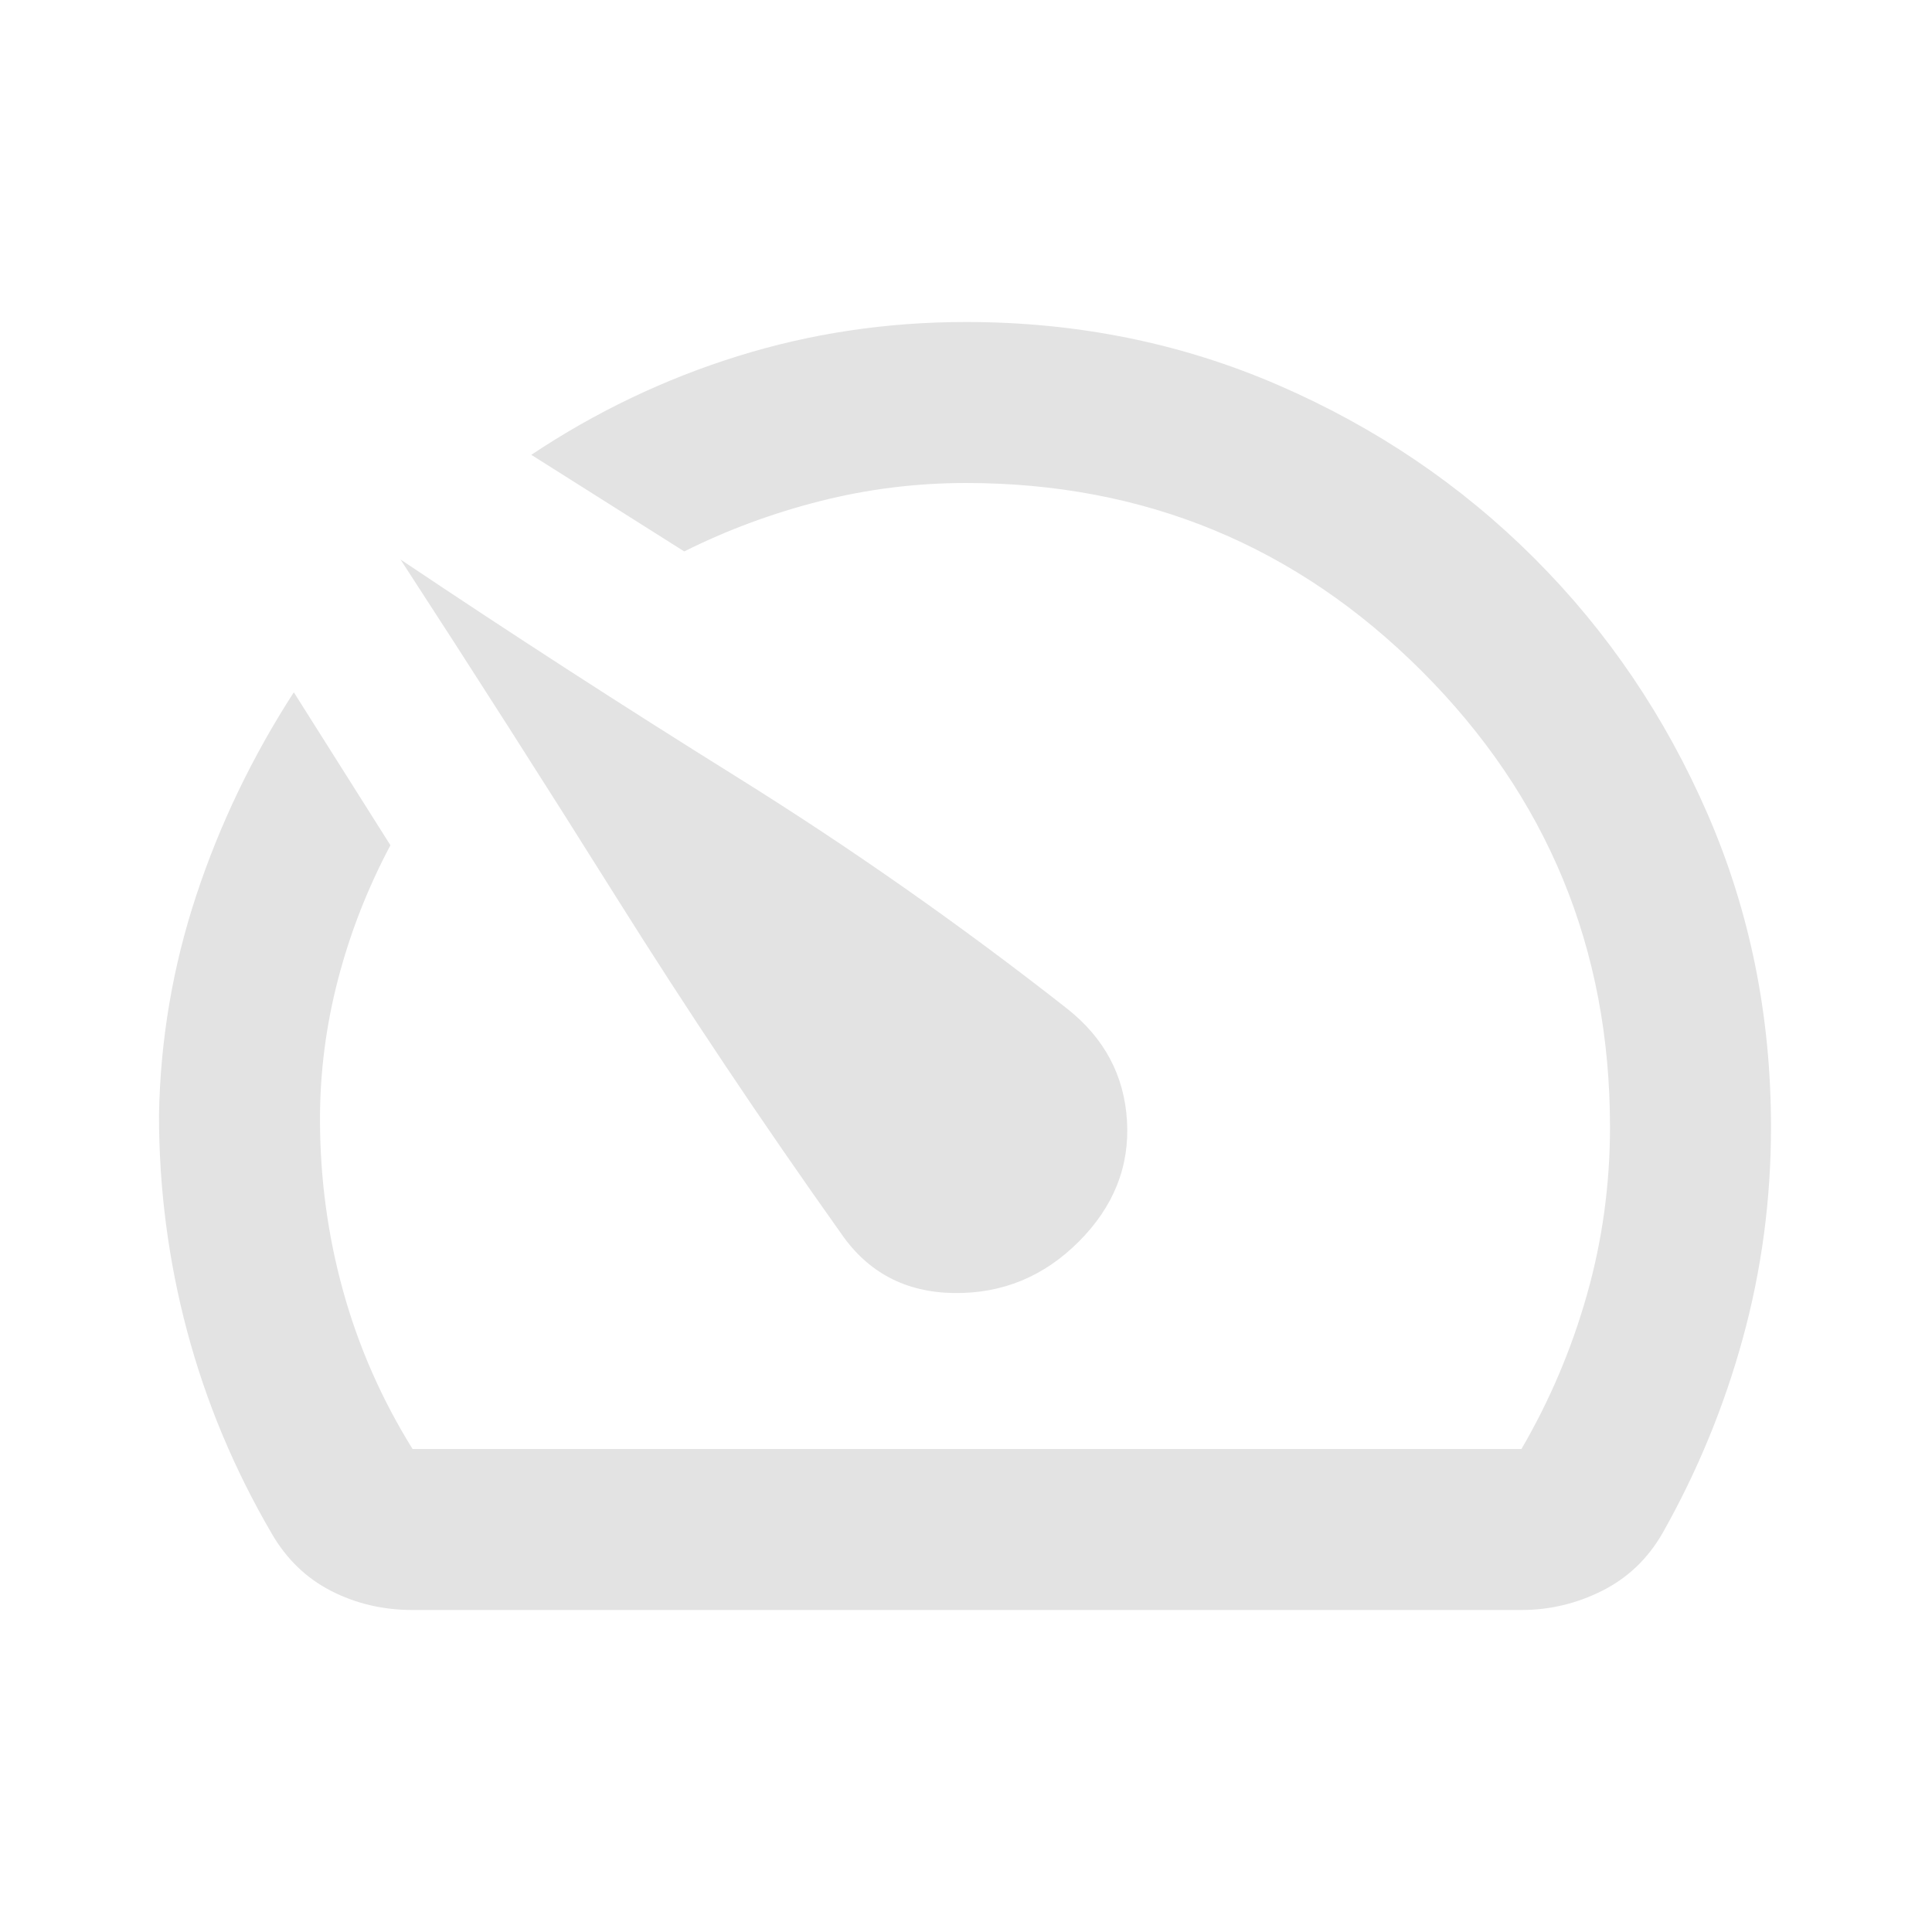
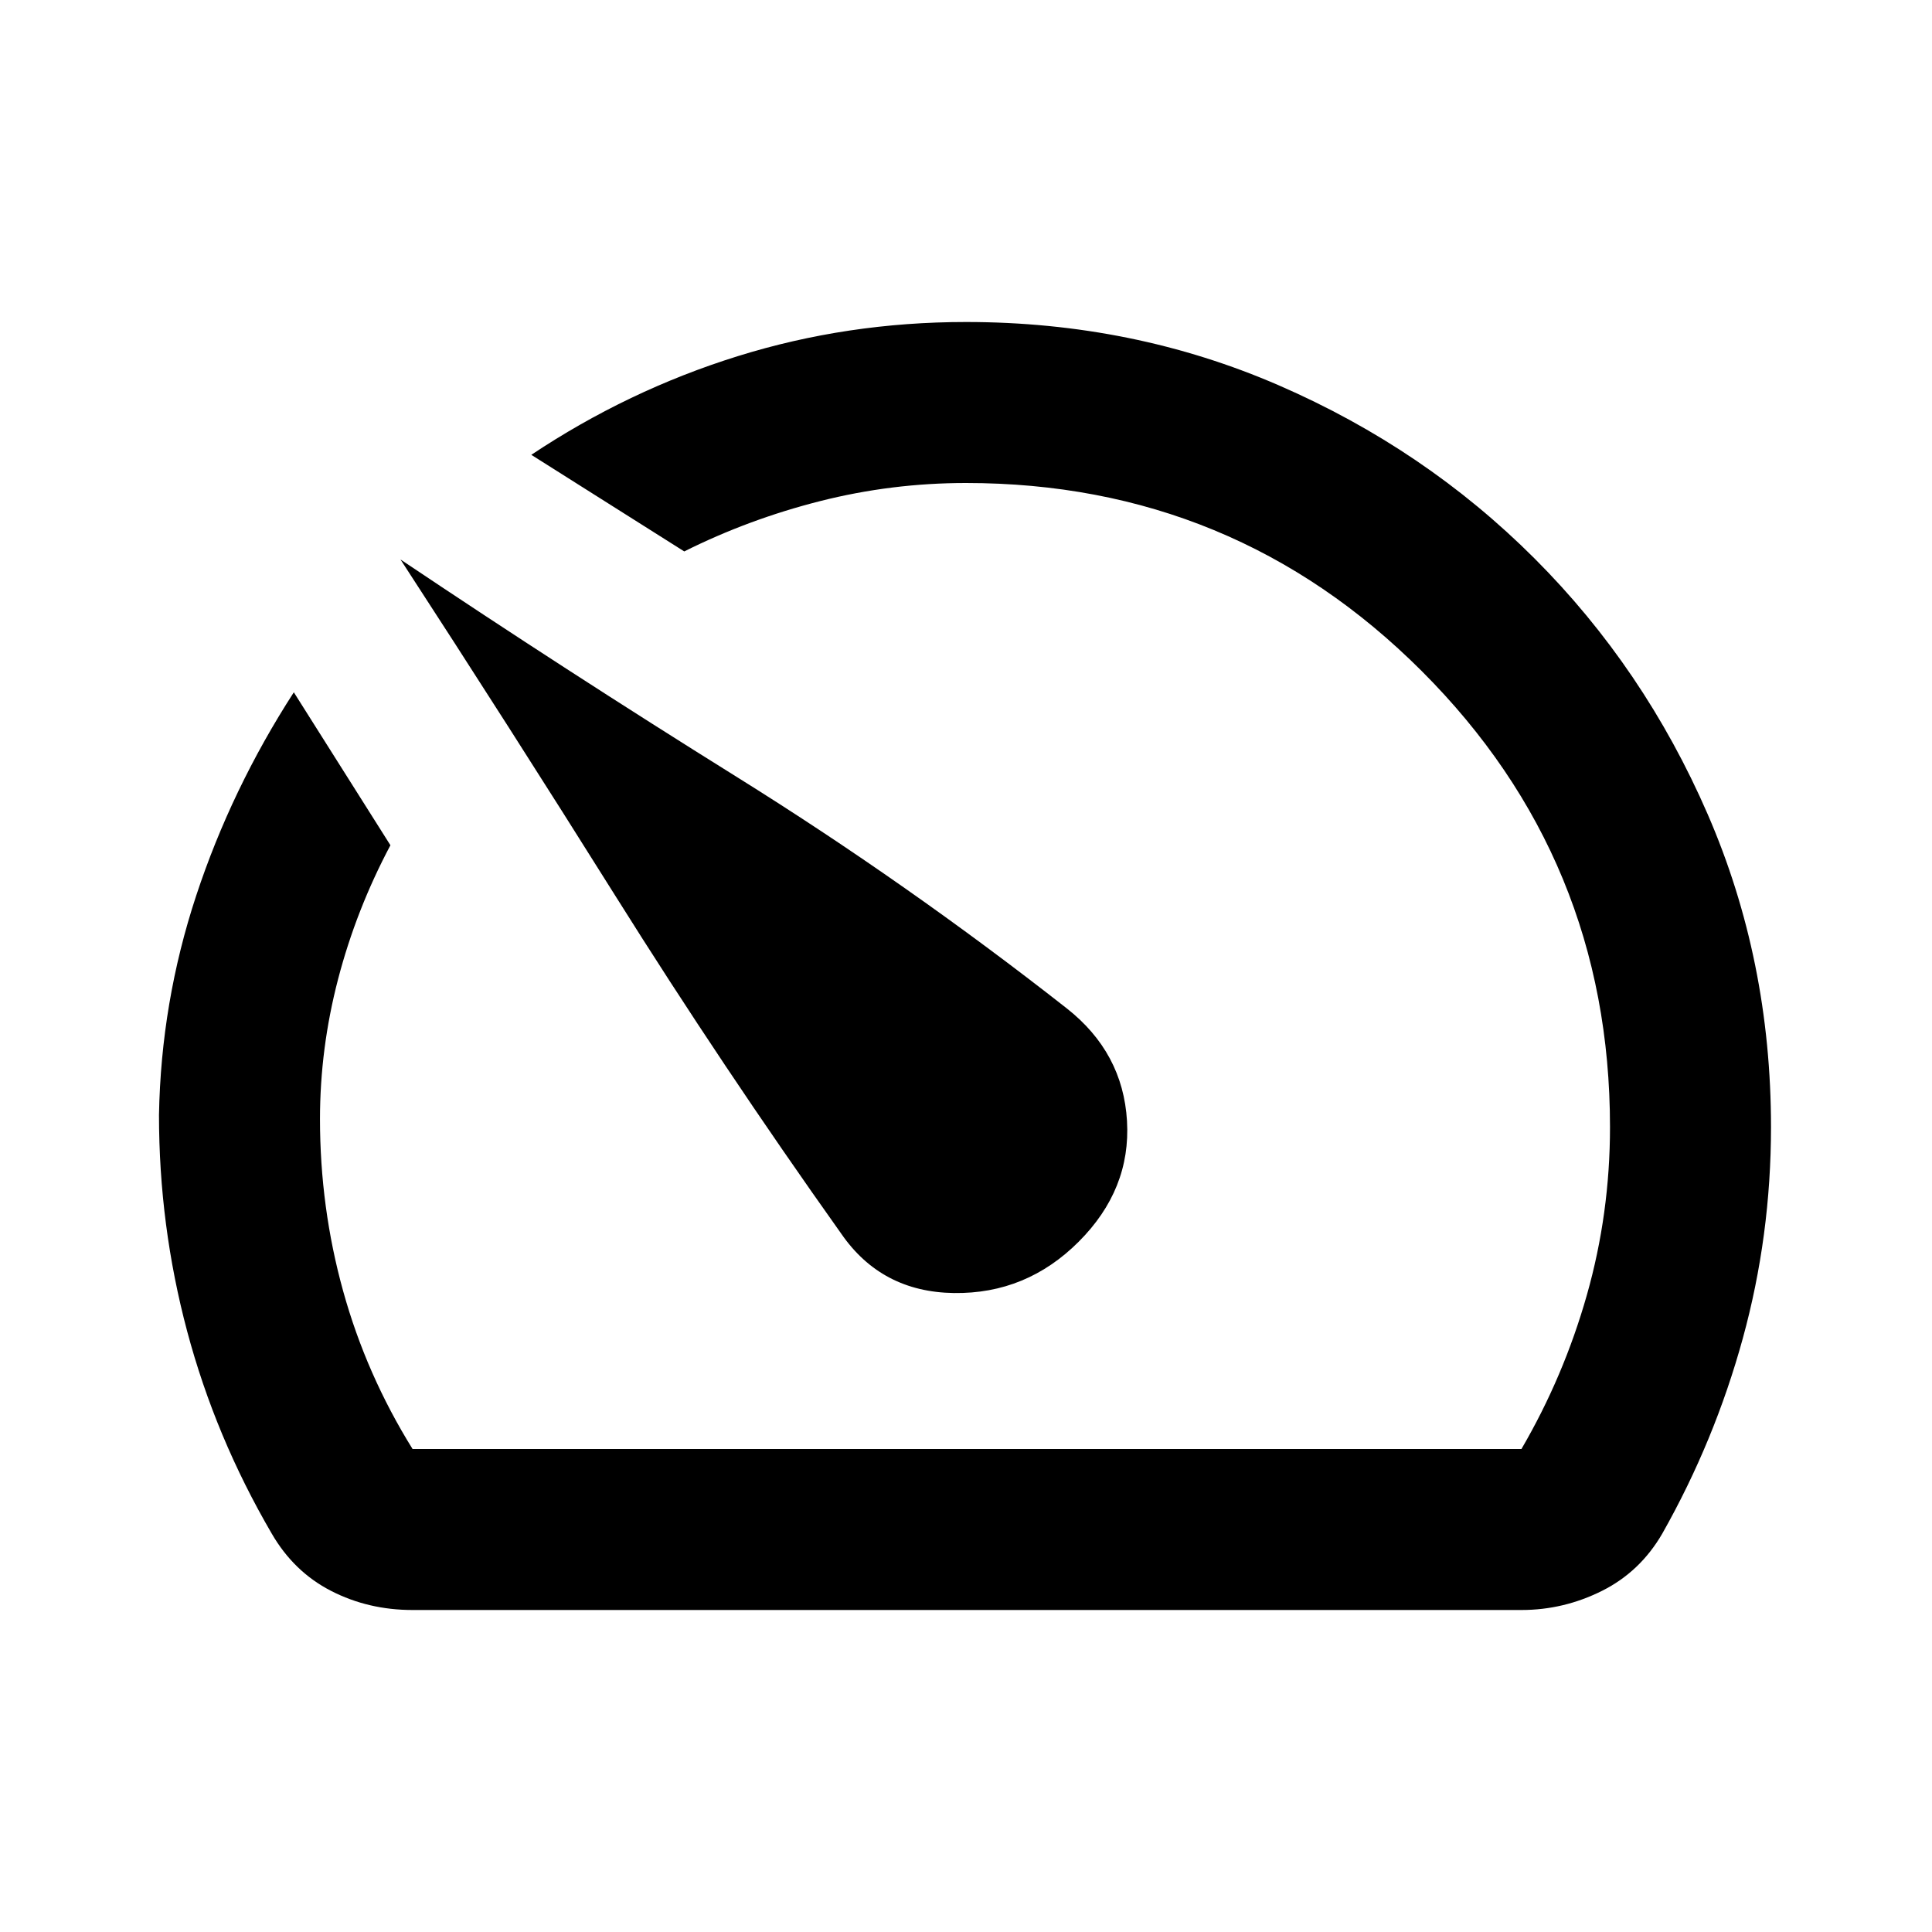
- <svg xmlns="http://www.w3.org/2000/svg" height="24px" viewBox="0 -960 960 960" width="24px" fill="#e3e3e3">
+ <svg xmlns="http://www.w3.org/2000/svg" height="24px" viewBox="0 -960 960 960" width="24px" fill="currentColor">
  <path d="M536-343q26-26 24-60t-30-56q-79-62-164-115T199-682q54 83 107 167.5T418-347q20 29 56 29.5t62-25.5ZM205-160q-22 0-40.5-9.5T135-198q-28-48-42-100.5T79-406q1-56 18.5-109T146-616l48 76q-17 32-26 66.5t-9 69.5q0 44 11.5 85.5T205-240h551q21-36 32.5-76.5T800-400q0-133-93.5-226.5T480-720q-37 0-72.5 9T340-686l-76-48q48-32 102.5-49T480-800q83 0 155.5 31.5t127 86q54.5 54.5 86 127T880-400q0 54-14 105t-40 97q-11 19-30 28.5t-40 9.5H205Zm274-238Z" />
</svg>
